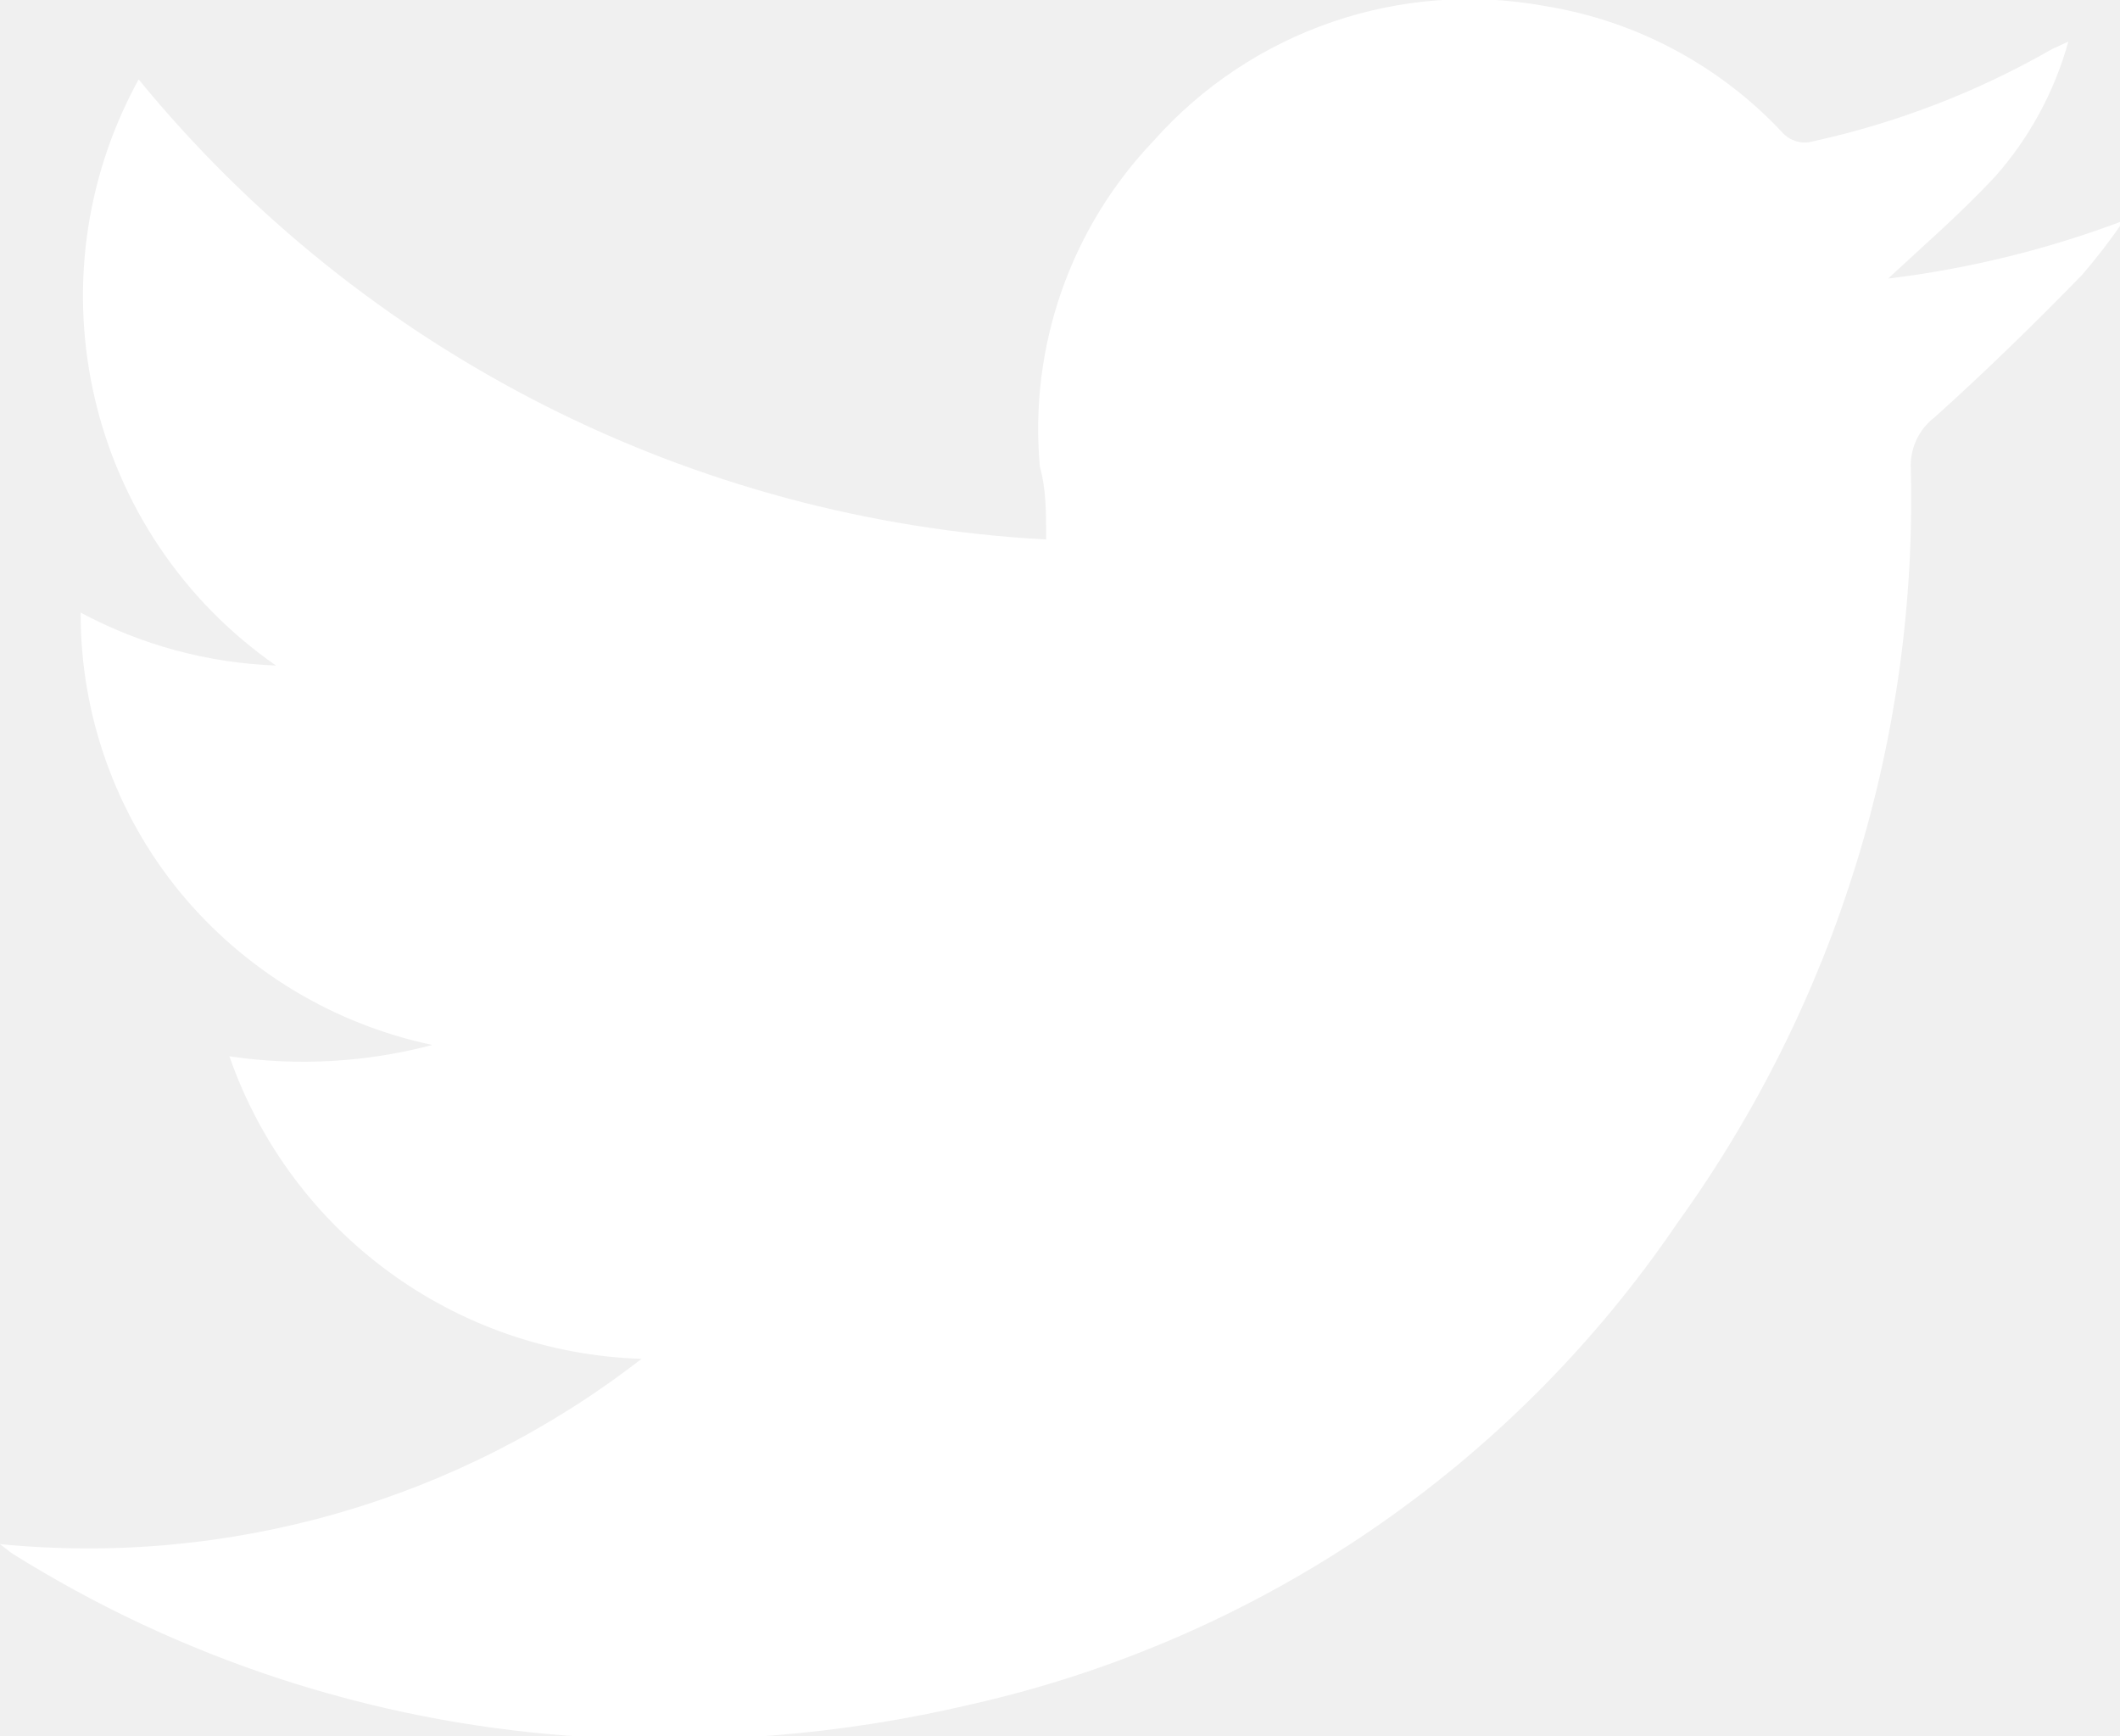
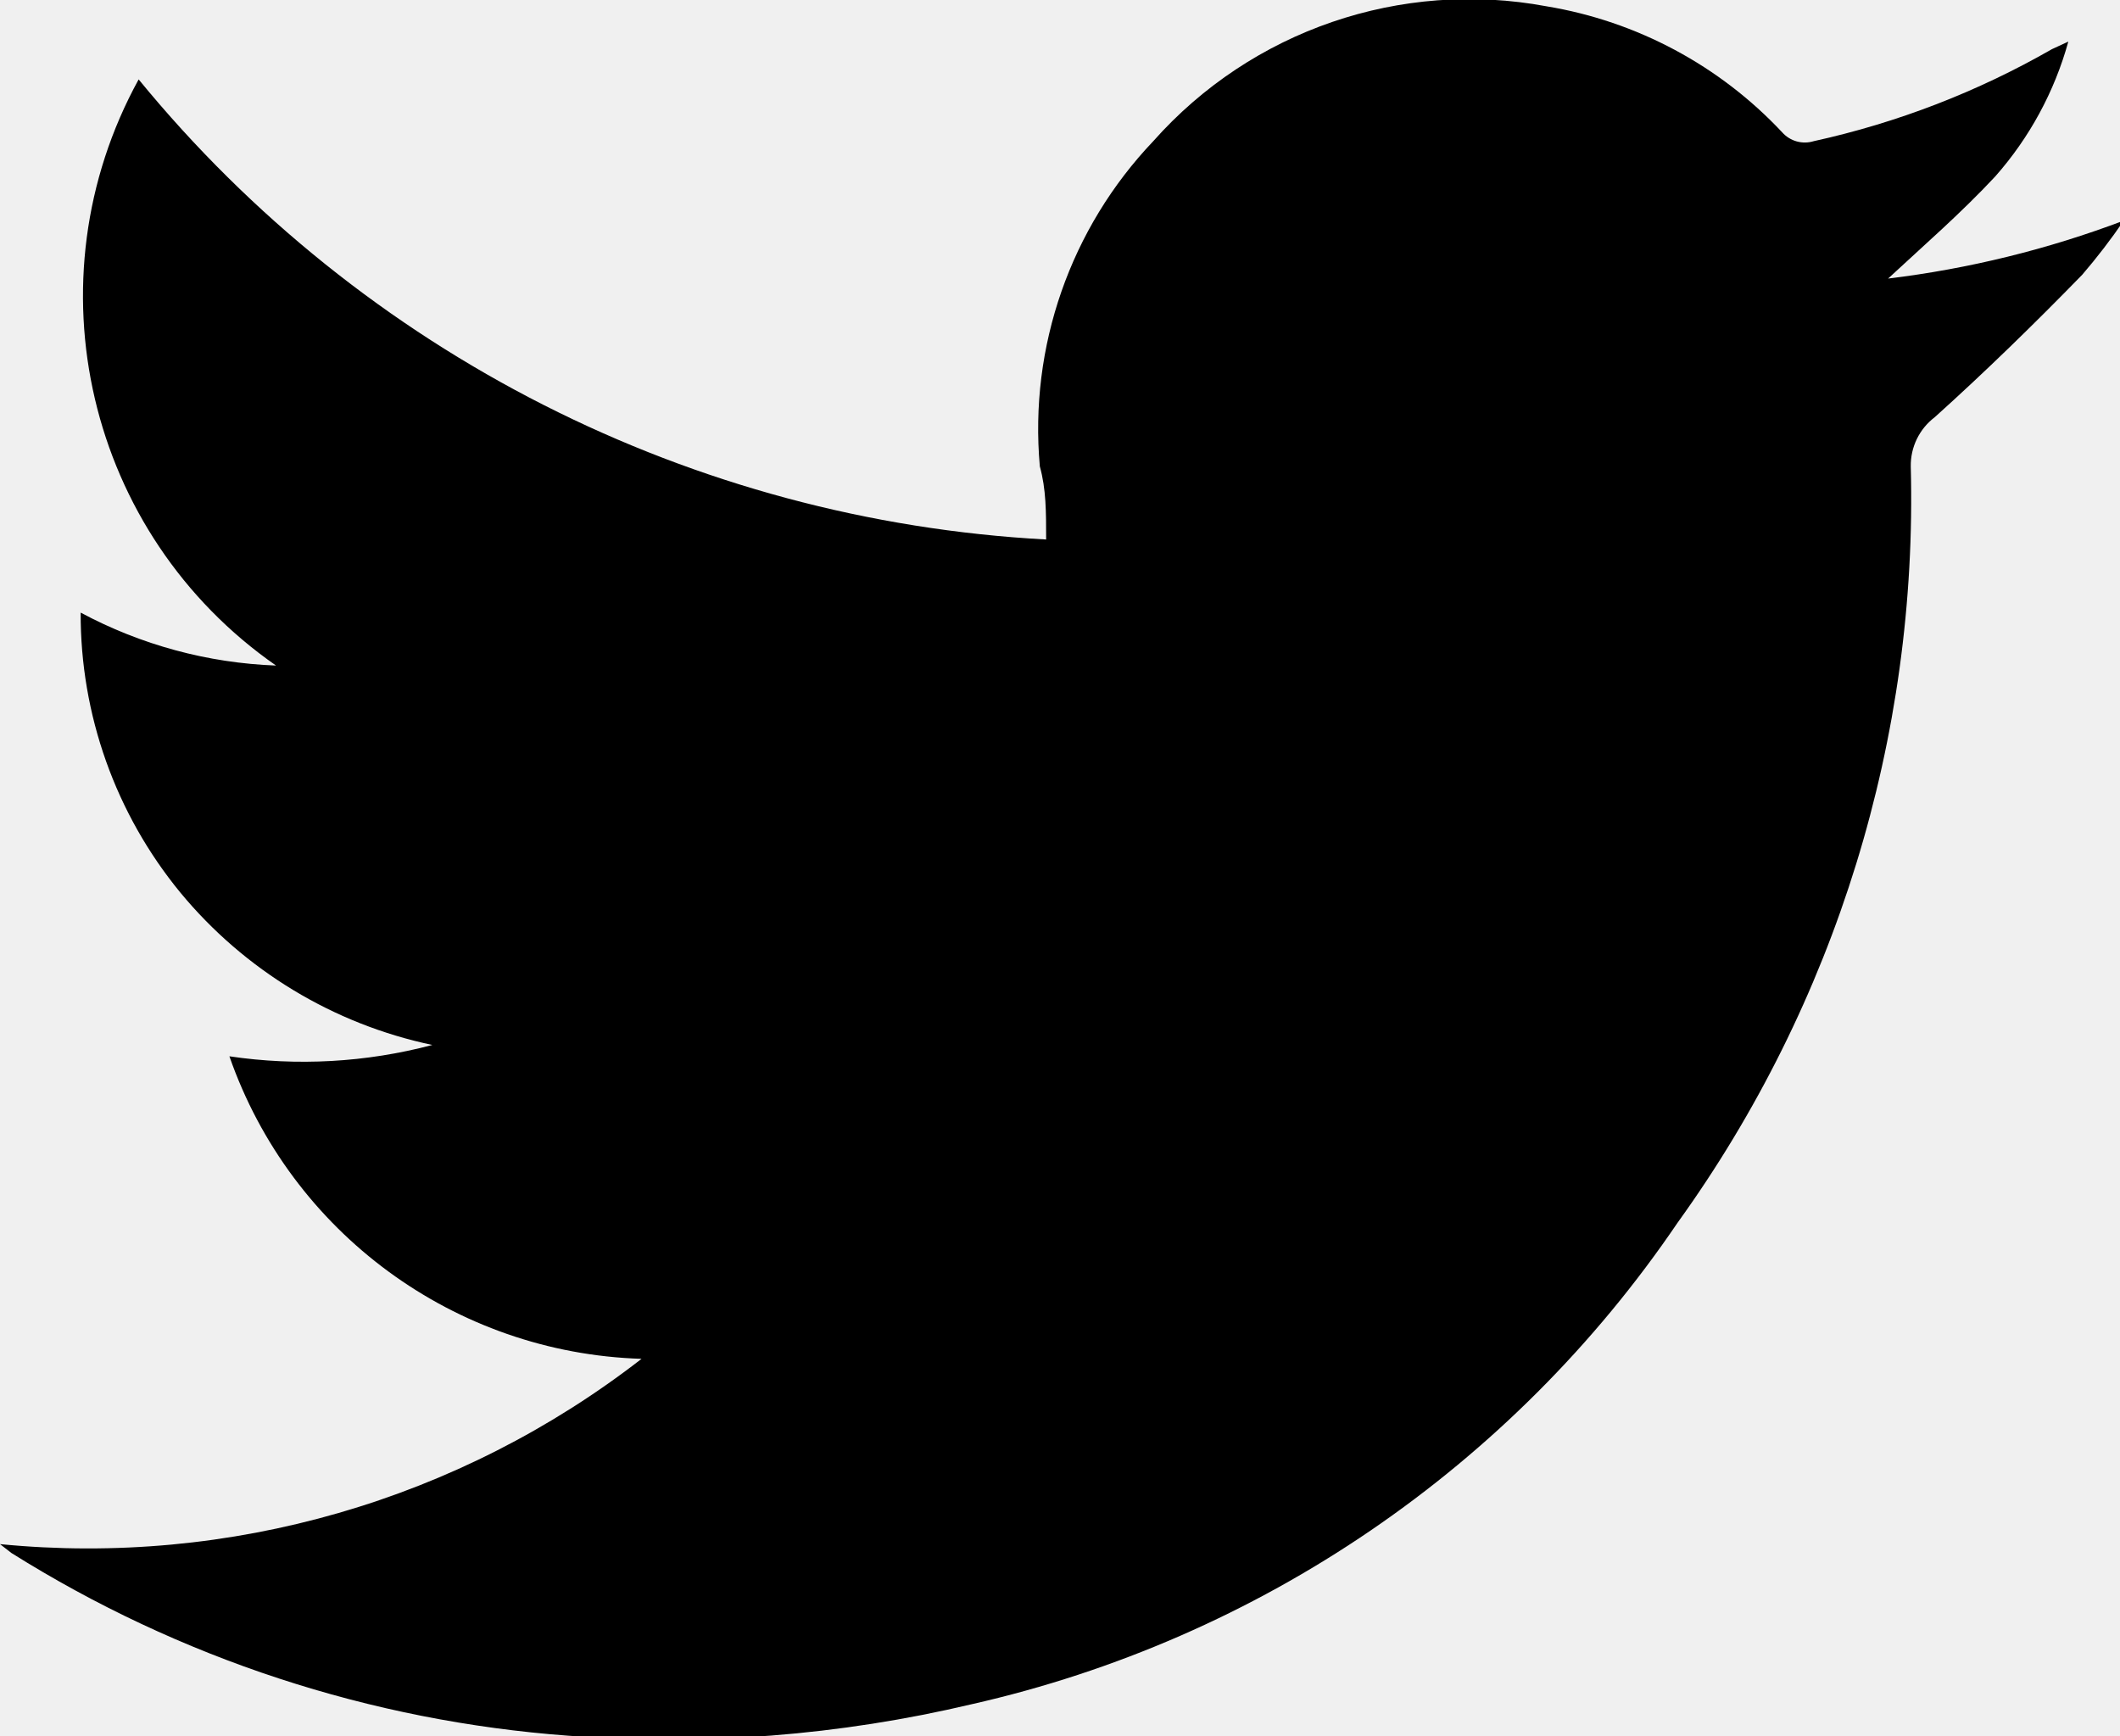
- <svg xmlns="http://www.w3.org/2000/svg" id="圖層_1" data-name="圖層 1" viewBox="0 0 16.82 13.77">
-   <defs>
-     <style>.cls-1{fill:#fff;}</style>
-   </defs>
+ <svg xmlns="http://www.w3.org/2000/svg" class="h-[25px] w-[25px] hover:fill-charyred fill-white mx-[10px] mt-[10px] mb-0" viewBox="0 0 16.82 13.77">
  <path class="cls-1" d="M392.09,405.91a7.16,7.16,0,0,0,5.09-1.47,3.58,3.58,0,0,1-3.27-2.4,4,4,0,0,0,1.61-.09,3.54,3.54,0,0,1-2-1.21,3.48,3.48,0,0,1-.79-2.22,3.56,3.56,0,0,0,1.55.42,3.57,3.57,0,0,1-1.09-4.65,10,10,0,0,0,7.2,3.65c0-.22,0-.4-.05-.58a3.31,3.31,0,0,1,.9-2.58,3.35,3.35,0,0,1,3.12-1.07,3.3,3.3,0,0,1,1.87,1,.24.24,0,0,0,.25.07,6.68,6.68,0,0,0,1.89-.73l.13-.06a2.7,2.7,0,0,1-.58,1.07c-.27.29-.57.55-.85.81a8,8,0,0,0,1.87-.46,4.87,4.87,0,0,1-.33.43c-.38.39-.77.77-1.17,1.13a.48.48,0,0,0-.19.39,9.82,9.82,0,0,1-1.85,6,9.23,9.23,0,0,1-5.6,3.82,10.43,10.43,0,0,1-3.2.25,9.65,9.65,0,0,1-4.42-1.45Z" transform="translate(-392.09 -393.66)" />
</svg>
